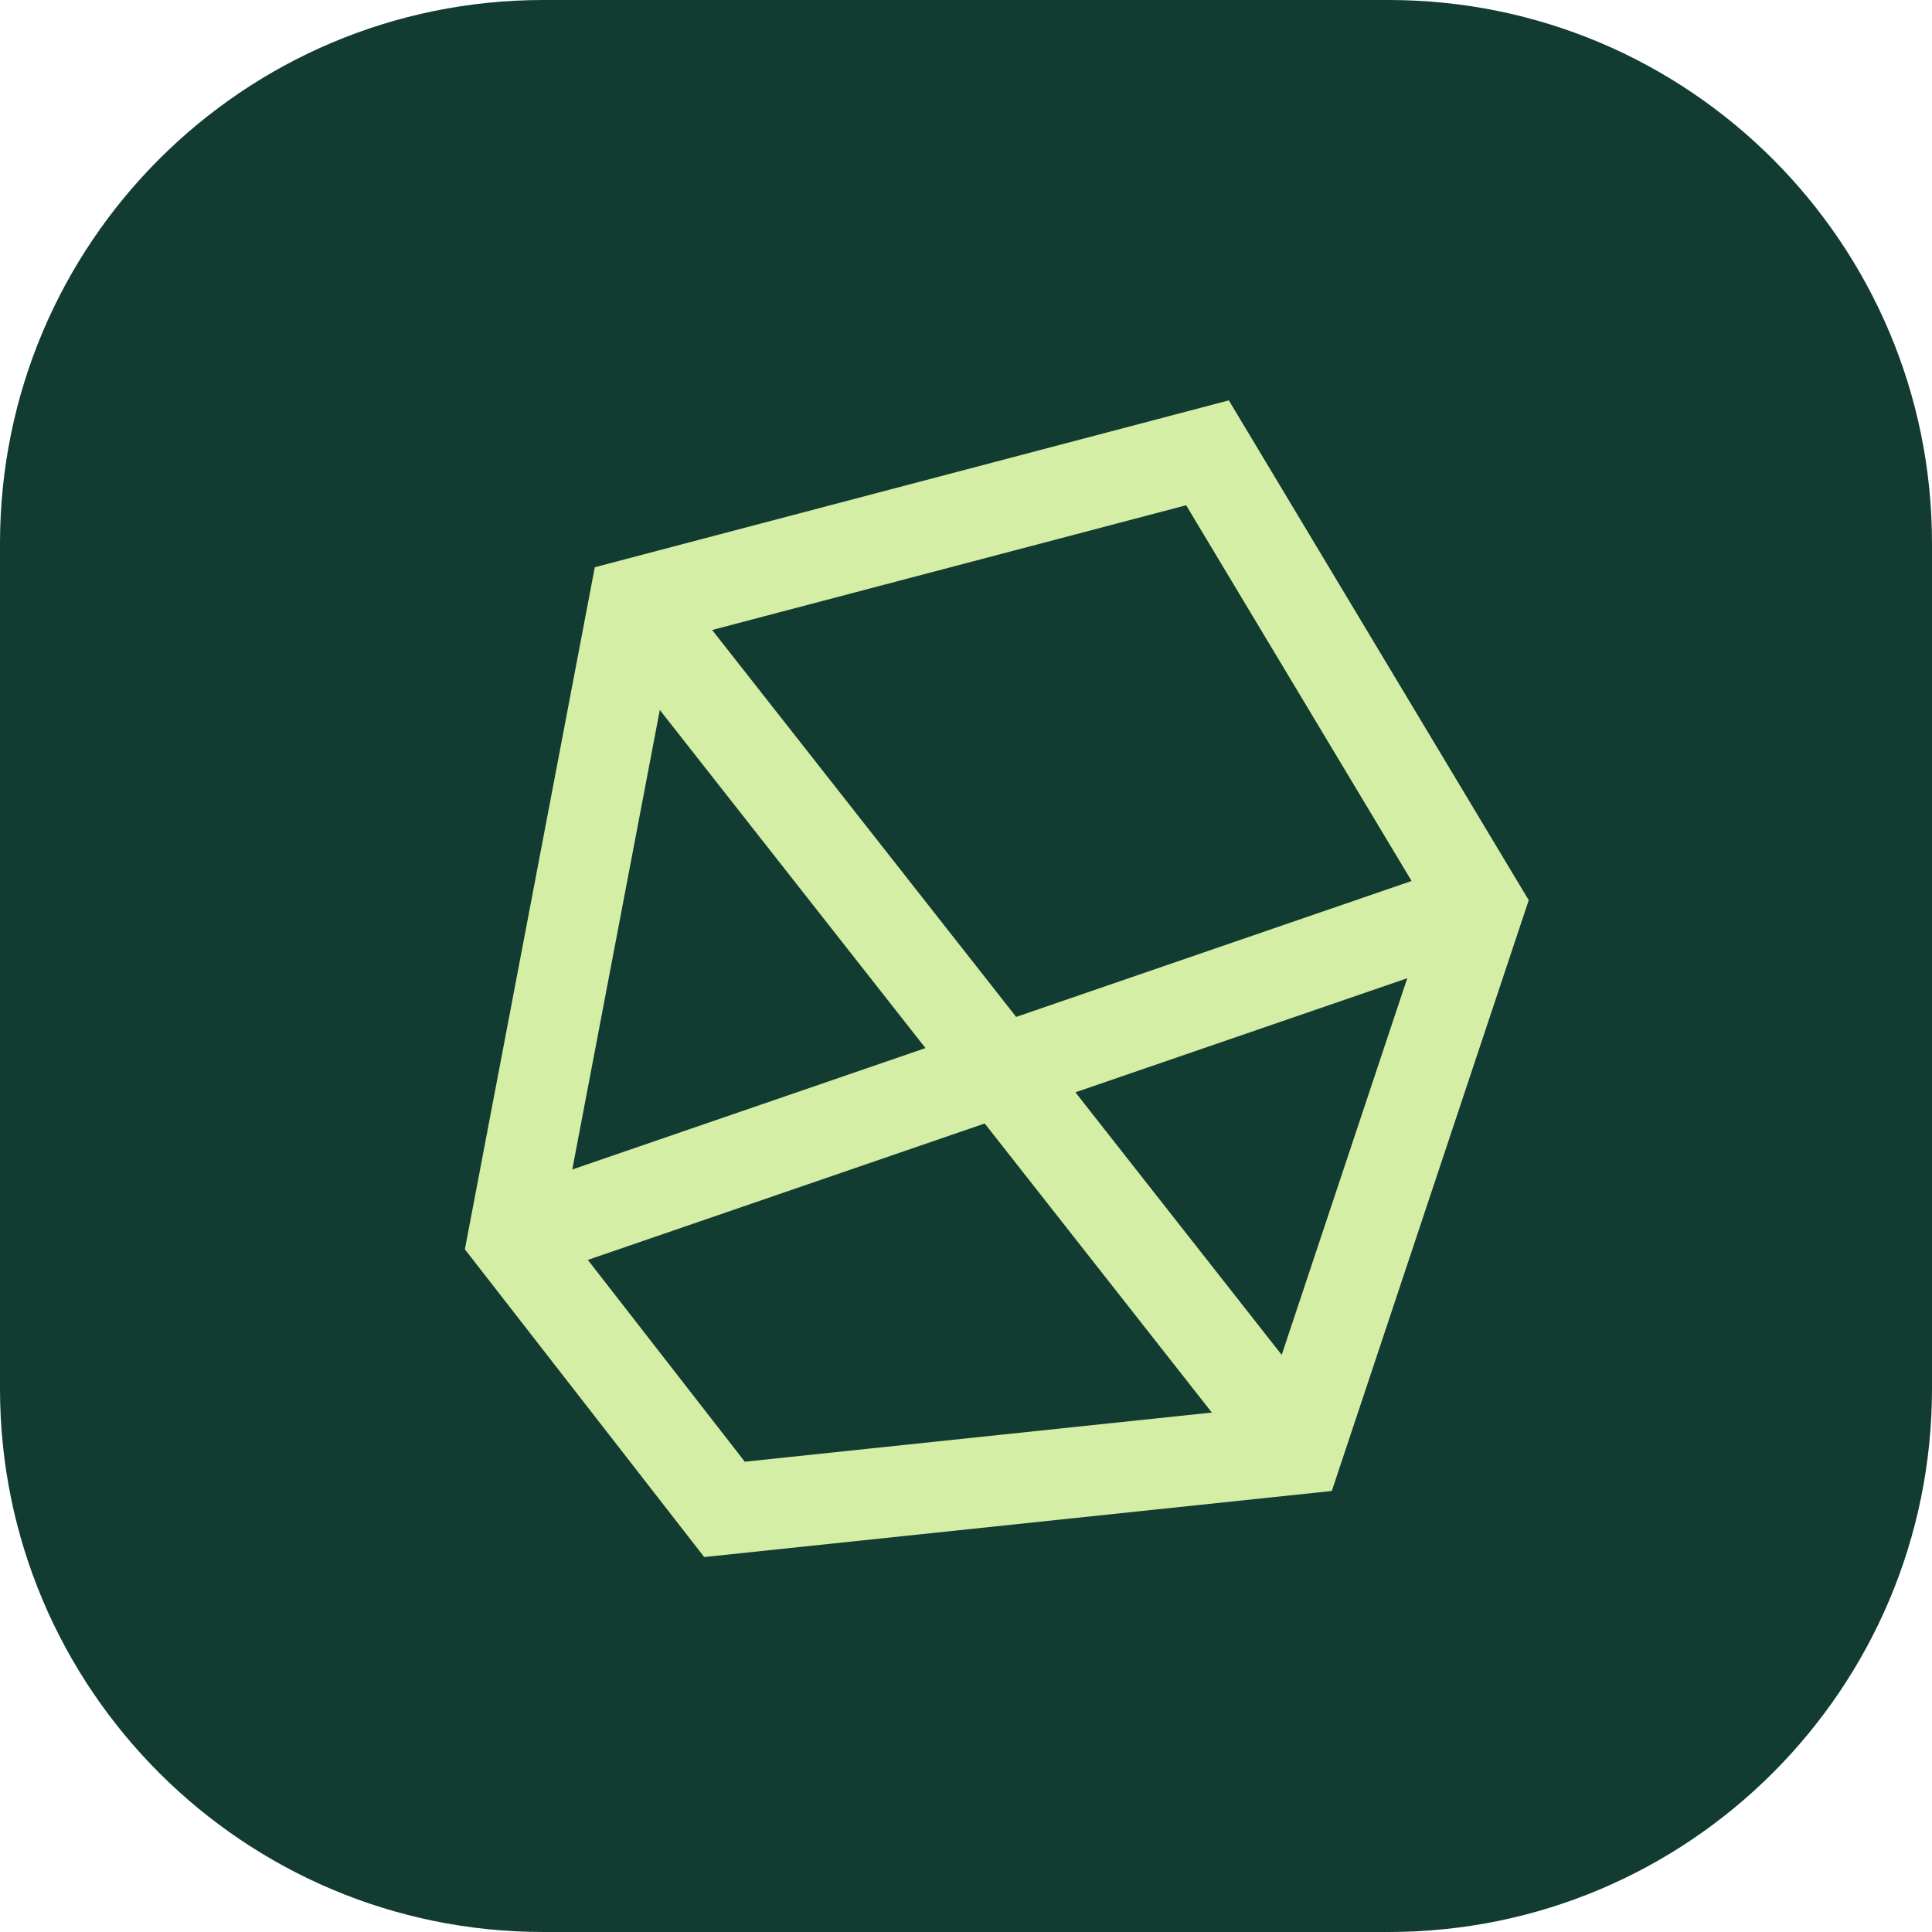
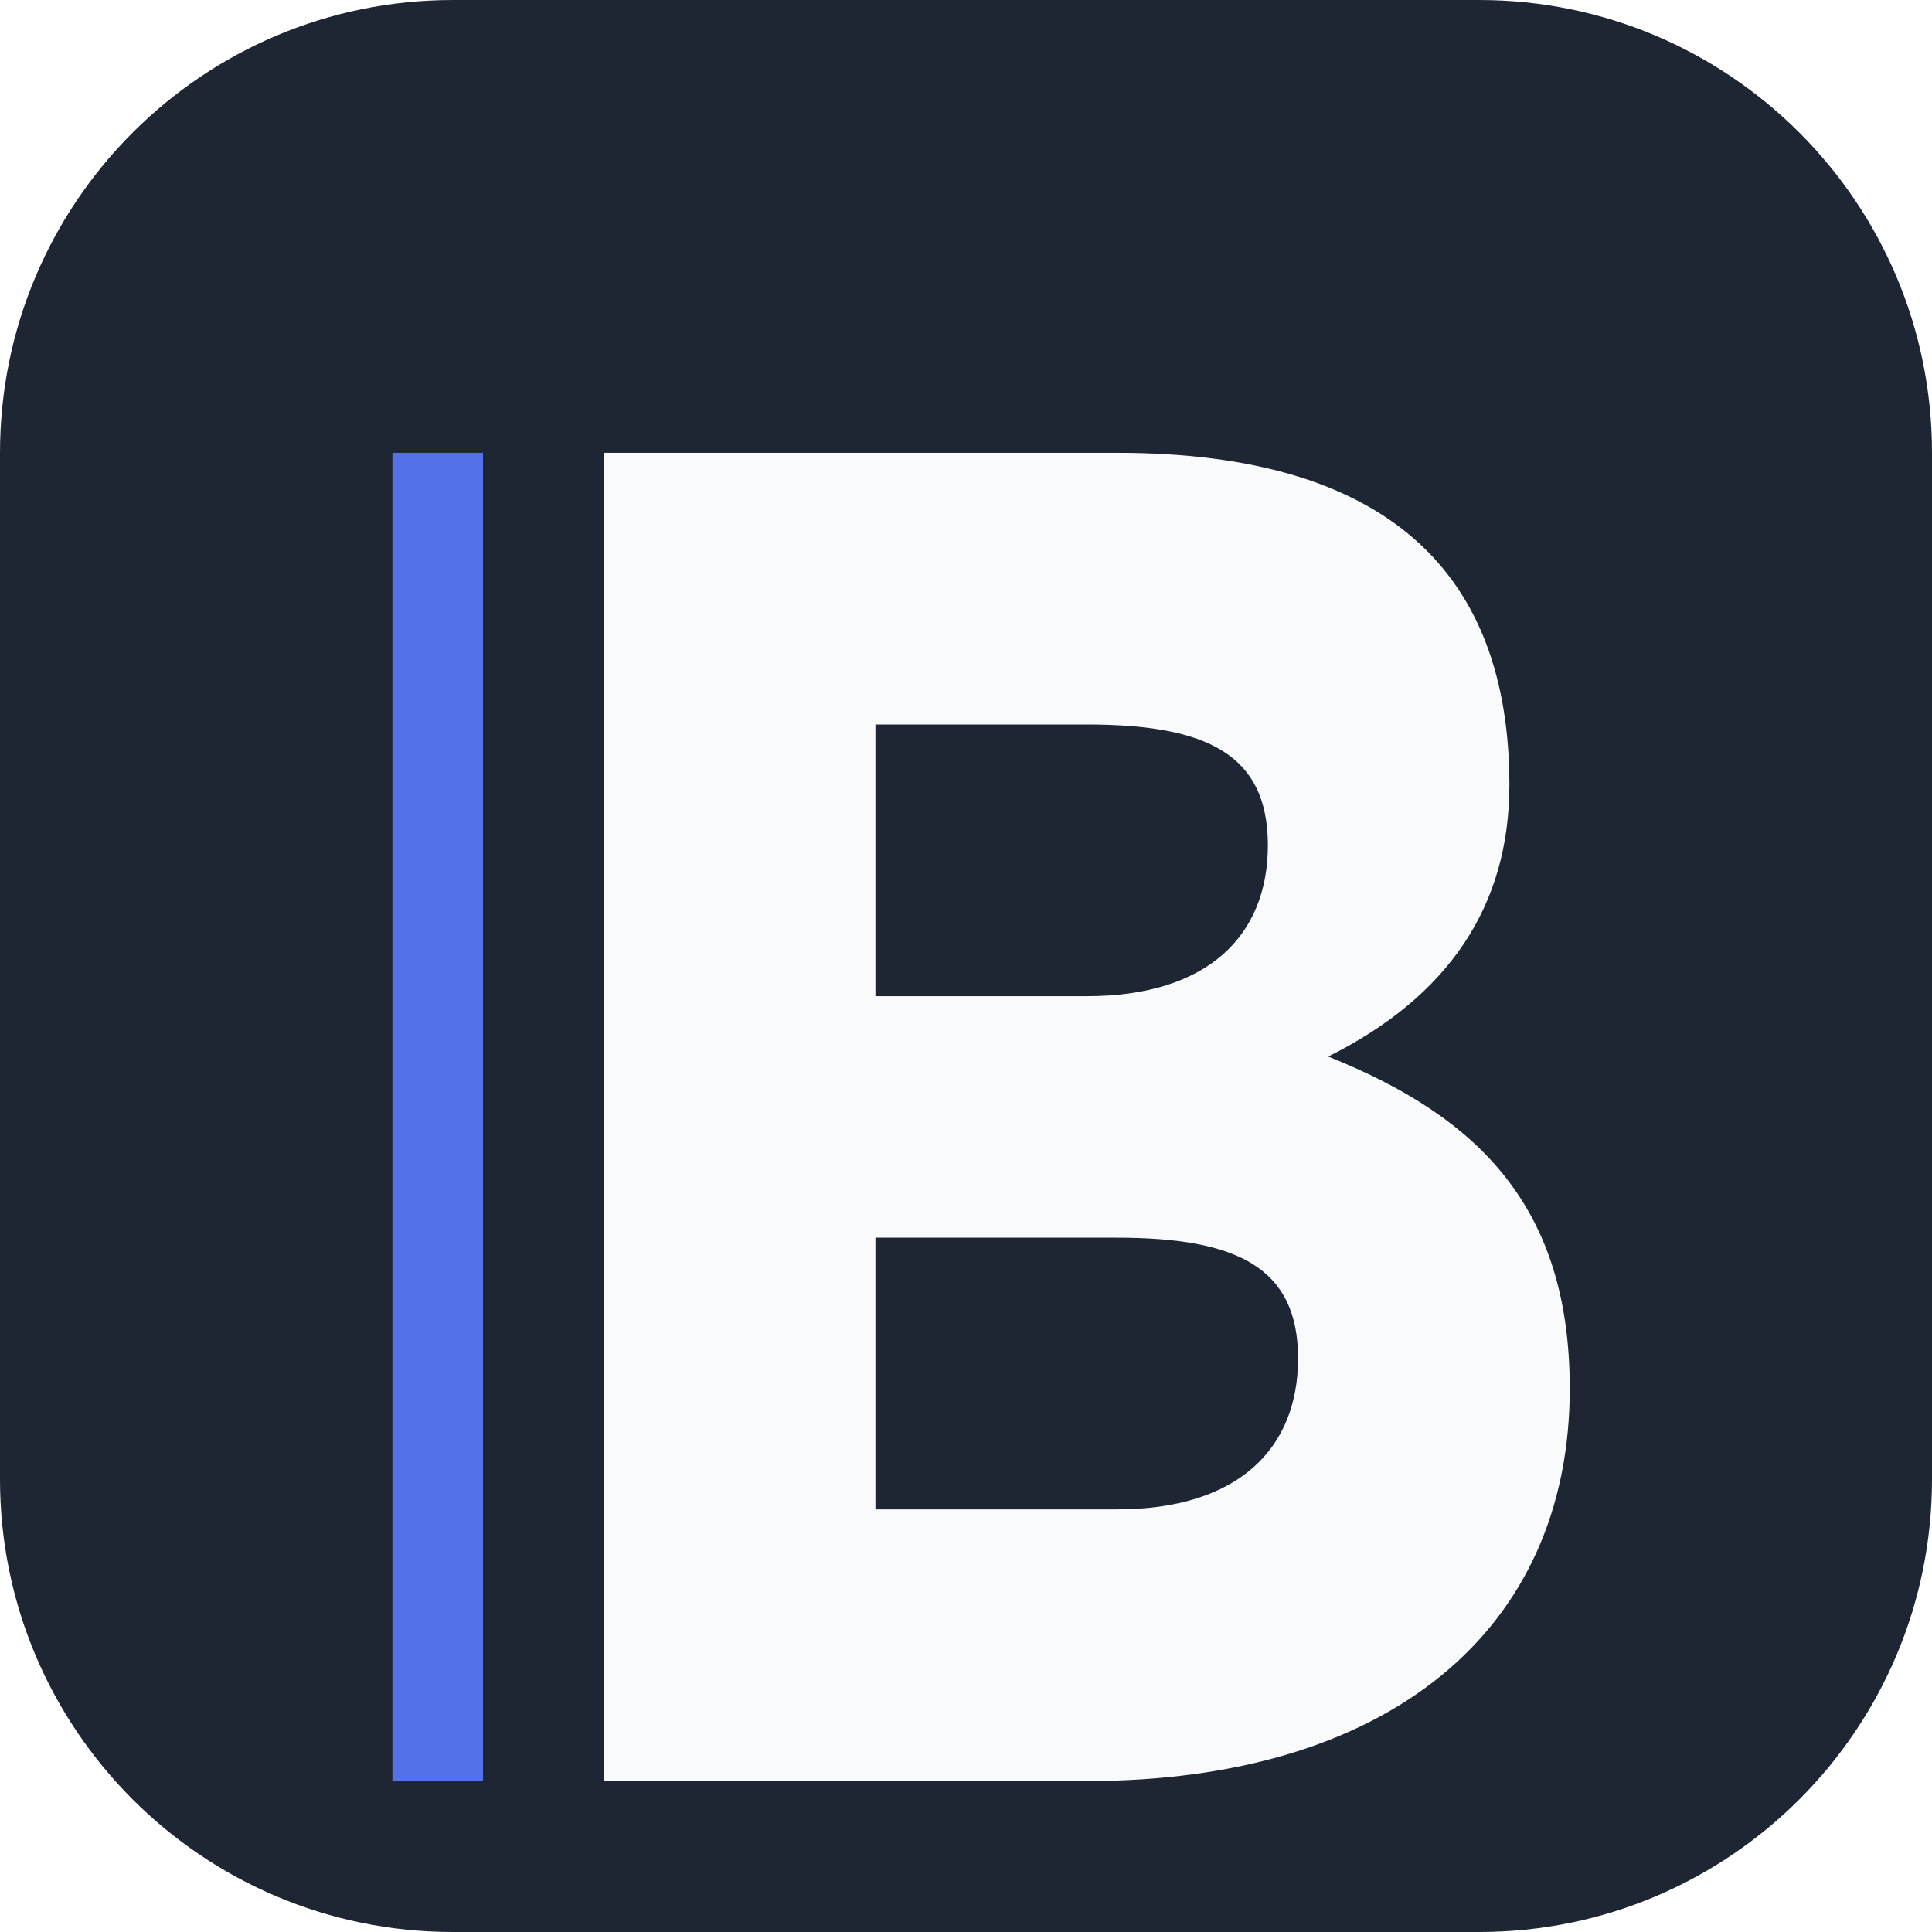
<svg xmlns="http://www.w3.org/2000/svg" viewBox="0 0 64 64">
-   <rect width="64" height="64" rx="18" fill="#123c32" />
-   <g fill="none" stroke="#d5eea5" stroke-width="3">
-     <path d="M17 41 21 20 40 15 49 30 43 48 24 50Z" />
-     <path d="m21 20 22 28M17 41l32-11" />
-   </g>
+   <rect width="64" height="64" rx="15" fill="#1e2633" />
+   <path d="M20 15h17c9 0 13 4 13 11 0 4-2 7-6 9 5 2 8 5 8 11 0 8-6 13-16 13H20V15Zm9 9v9h7c4 0 6-2 6-5s-2-4-6-4h-7Zm0 17v9h8c4 0 6-2 6-5s-2-4-6-4h-8Z" fill="#f9fafc" />
+   <rect x="13" y="15" width="3" height="44" fill="#5372e8" />
</svg>
